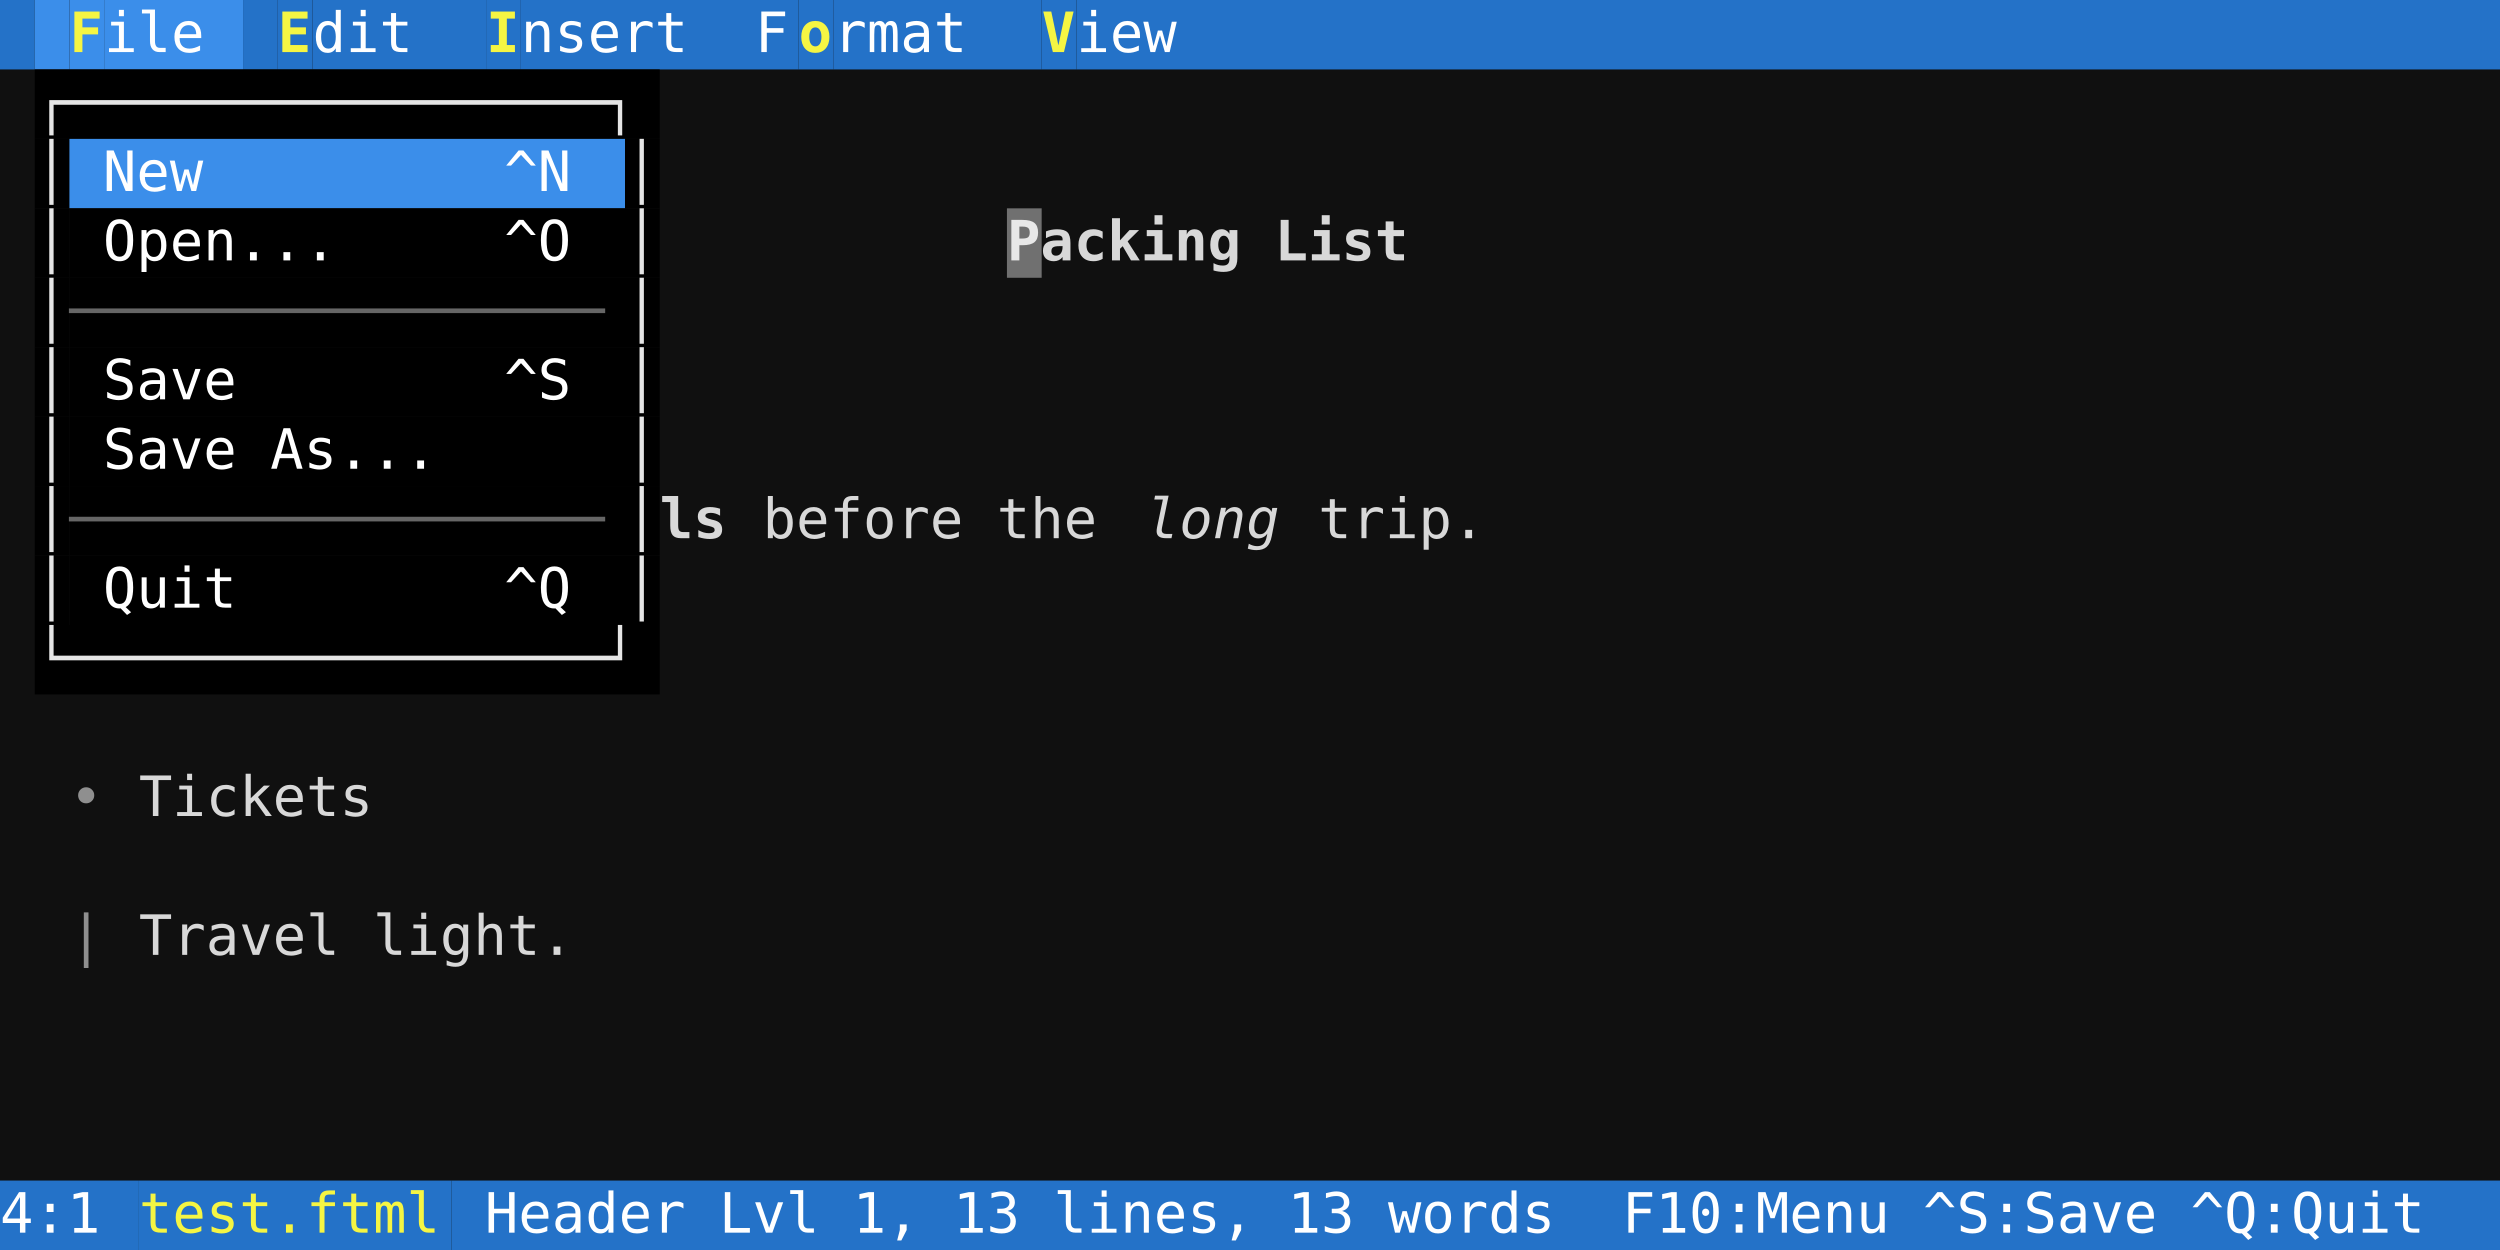
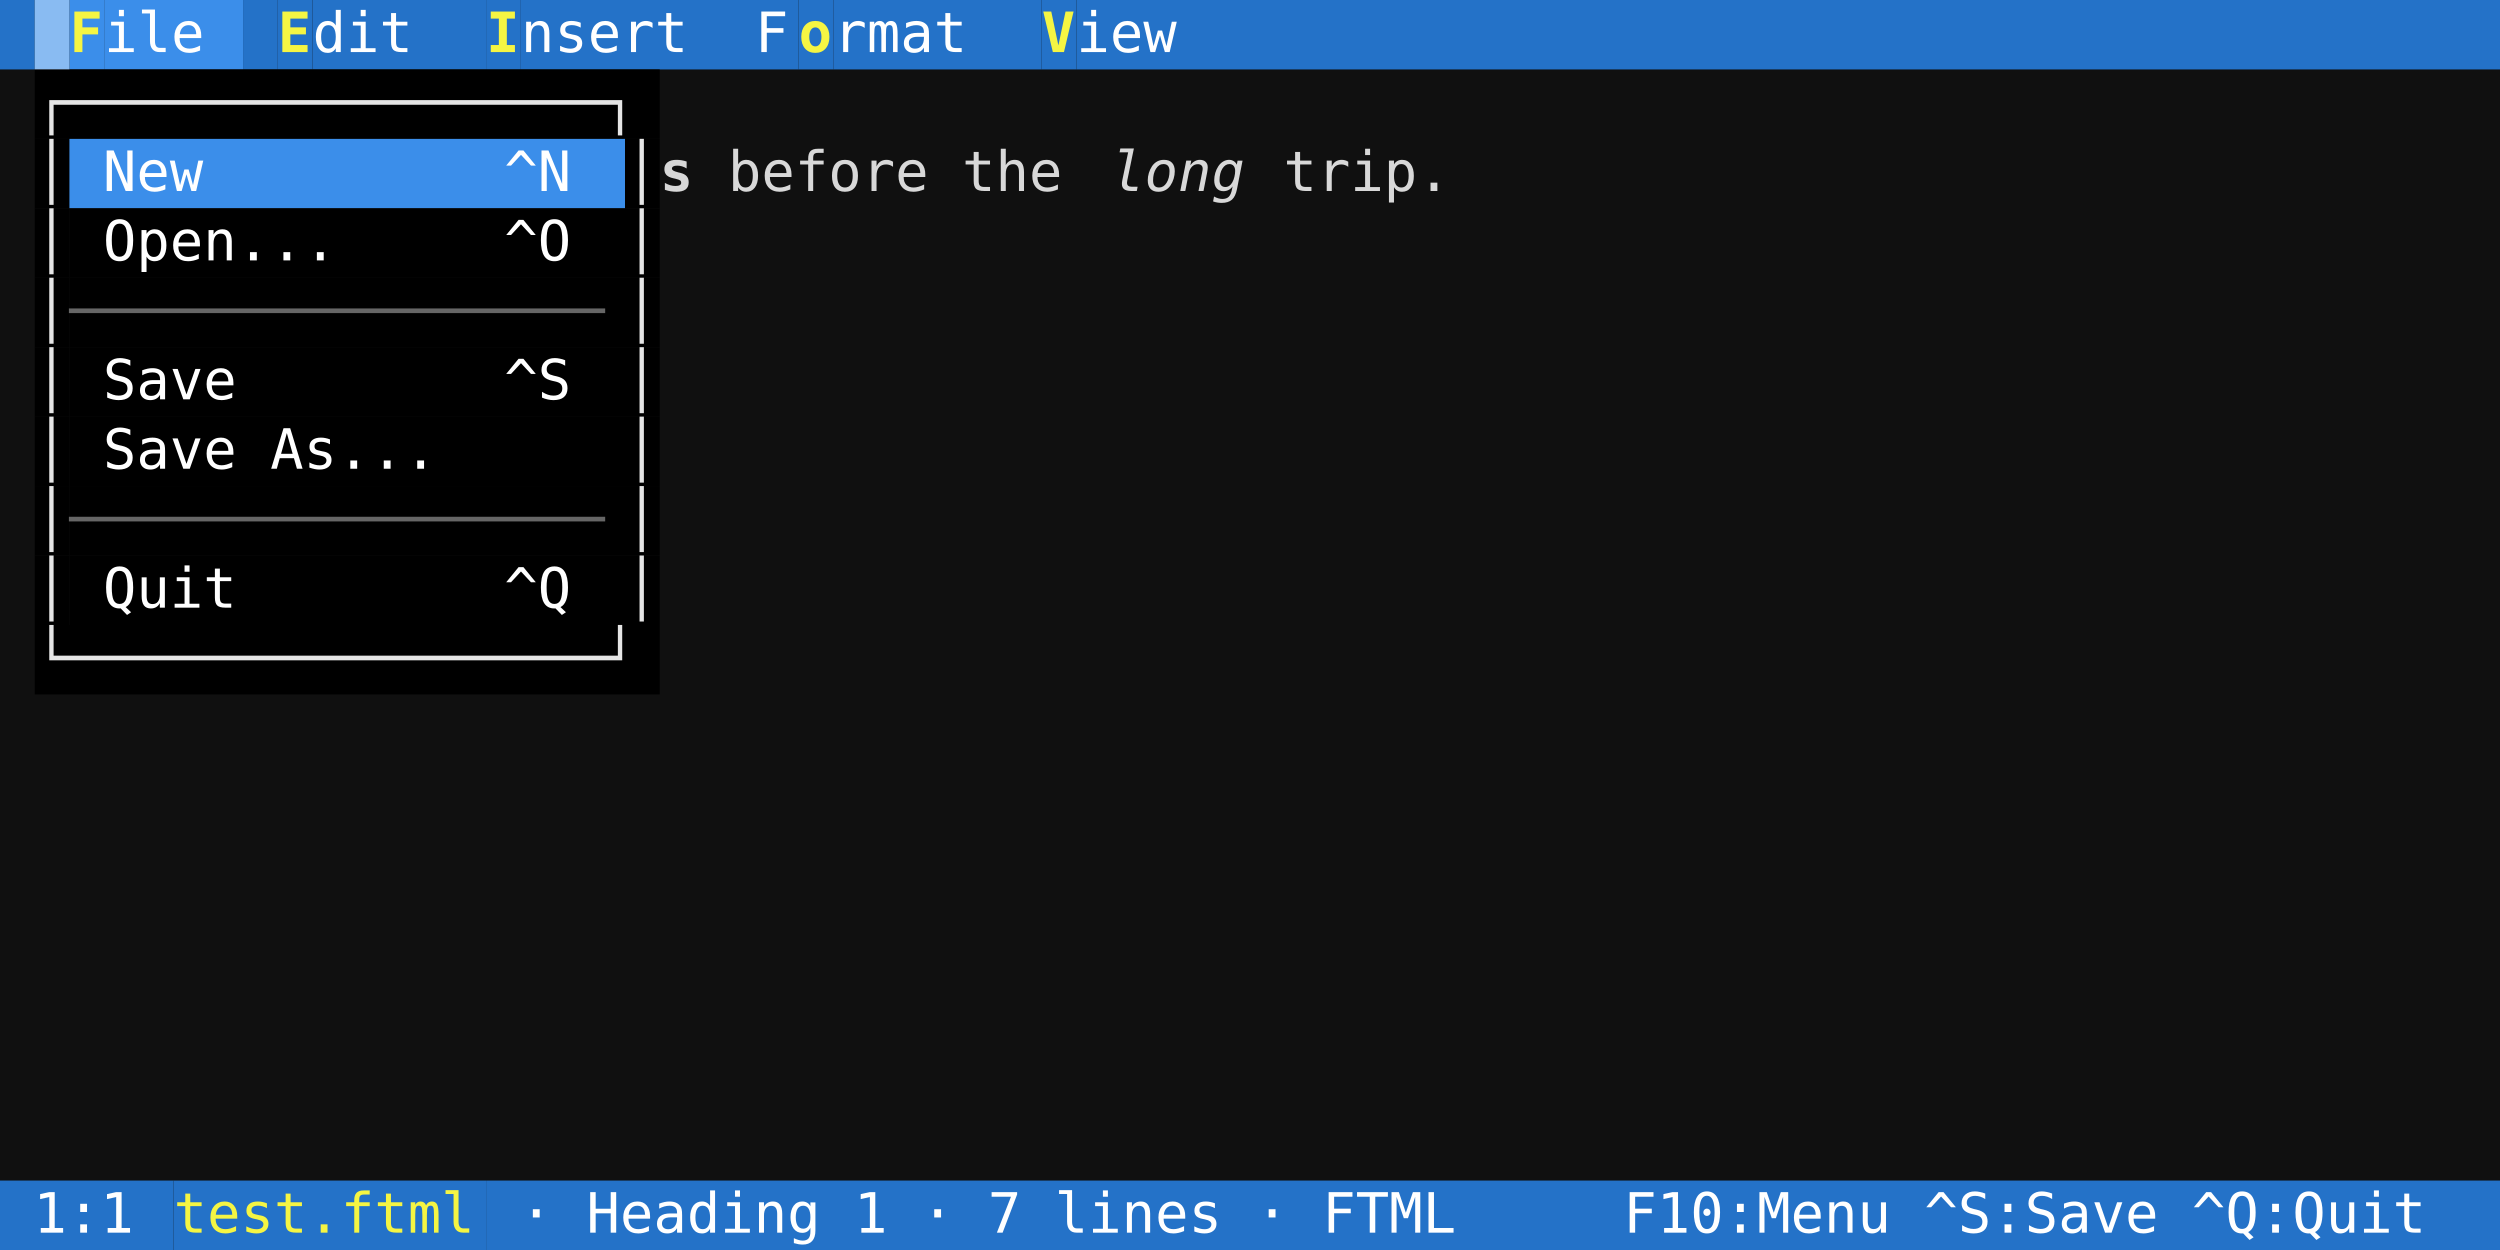
<svg xmlns="http://www.w3.org/2000/svg" width="720" height="360" viewBox="0 0 720 360" font-family="'DejaVu Sans Mono', Menlo, Consolas, monospace" font-size="16px">
  <rect width="100%" height="100%" fill="#101010" />
  <rect x="0" y="0" width="10" height="20" fill="#2472c8" />
  <rect x="10" y="0" width="10" height="20" fill="#3b8eea" />
  <rect x="20" y="0" width="10" height="20" fill="#3b8eea" />
  <text x="20" y="15" fill="#f5f543" textLength="10" lengthAdjust="spacingAndGlyphs" xml:space="preserve" font-weight="bold">F</text>
  <rect x="30" y="0" width="40" height="20" fill="#3b8eea" />
  <text x="30" y="15" fill="#ffffff" textLength="40" lengthAdjust="spacingAndGlyphs" xml:space="preserve">ile </text>
  <rect x="70" y="0" width="10" height="20" fill="#2472c8" />
  <rect x="80" y="0" width="10" height="20" fill="#2472c8" />
  <text x="80" y="15" fill="#f5f543" textLength="10" lengthAdjust="spacingAndGlyphs" xml:space="preserve" font-weight="bold">E</text>
  <rect x="90" y="0" width="50" height="20" fill="#2472c8" />
  <text x="90" y="15" fill="#ffffff" textLength="50" lengthAdjust="spacingAndGlyphs" xml:space="preserve">dit  </text>
  <rect x="140" y="0" width="10" height="20" fill="#2472c8" />
  <text x="140" y="15" fill="#f5f543" textLength="10" lengthAdjust="spacingAndGlyphs" xml:space="preserve" font-weight="bold">I</text>
  <rect x="150" y="0" width="80" height="20" fill="#2472c8" />
  <text x="150" y="15" fill="#ffffff" textLength="80" lengthAdjust="spacingAndGlyphs" xml:space="preserve">nsert  F</text>
  <rect x="230" y="0" width="10" height="20" fill="#2472c8" />
  <text x="230" y="15" fill="#f5f543" textLength="10" lengthAdjust="spacingAndGlyphs" xml:space="preserve" font-weight="bold">o</text>
  <rect x="240" y="0" width="60" height="20" fill="#2472c8" />
  <text x="240" y="15" fill="#ffffff" textLength="60" lengthAdjust="spacingAndGlyphs" xml:space="preserve">rmat  </text>
  <rect x="300" y="0" width="10" height="20" fill="#2472c8" />
  <text x="300" y="15" fill="#f5f543" textLength="10" lengthAdjust="spacingAndGlyphs" xml:space="preserve" font-weight="bold">V</text>
  <rect x="310" y="0" width="410" height="20" fill="#2472c8" />
  <text x="310" y="15" fill="#ffffff" textLength="410" lengthAdjust="spacingAndGlyphs" xml:space="preserve">iew                                      </text>
  <rect x="10" y="20" width="180" height="20" fill="#000000" />
  <text x="10" y="35" fill="#e5e5e5" textLength="180" lengthAdjust="spacingAndGlyphs" xml:space="preserve">┌────────────────┐</text>
  <rect x="10" y="40" width="10" height="20" fill="#000000" />
  <text x="10" y="55" fill="#e5e5e5" textLength="10" lengthAdjust="spacingAndGlyphs" xml:space="preserve">│</text>
  <rect x="20" y="40" width="160" height="20" fill="#3b8eea" />
  <text x="20" y="55" fill="#ffffff" textLength="160" lengthAdjust="spacingAndGlyphs" xml:space="preserve"> New         ^N </text>
  <rect x="180" y="40" width="10" height="20" fill="#000000" />
  <text x="180" y="55" fill="#e5e5e5" textLength="10" lengthAdjust="spacingAndGlyphs" xml:space="preserve">│</text>
+   <text x="190" y="55" fill="#d8d8d8" textLength="10" lengthAdjust="spacingAndGlyphs" xml:space="preserve" font-weight="bold">s</text>
+   <text x="200" y="55" fill="#d8d8d8" textLength="120" lengthAdjust="spacingAndGlyphs" xml:space="preserve"> before the </text>
+   <text x="320" y="55" fill="#d8d8d8" textLength="40" lengthAdjust="spacingAndGlyphs" xml:space="preserve" font-style="italic">long</text>
+   <text x="360" y="55" fill="#d8d8d8" textLength="360" lengthAdjust="spacingAndGlyphs" xml:space="preserve"> trip.                              </text>
  <rect x="10" y="60" width="10" height="20" fill="#000000" />
  <text x="10" y="75" fill="#e5e5e5" textLength="10" lengthAdjust="spacingAndGlyphs" xml:space="preserve">│</text>
  <rect x="20" y="60" width="160" height="20" fill="#000000" />
  <text x="20" y="75" fill="#ffffff" textLength="160" lengthAdjust="spacingAndGlyphs" xml:space="preserve"> Open...     ^O </text>
  <rect x="180" y="60" width="10" height="20" fill="#000000" />
  <text x="180" y="75" fill="#e5e5e5" textLength="10" lengthAdjust="spacingAndGlyphs" xml:space="preserve">│</text>
-   <text x="290" y="75" fill="#d8d8d8" textLength="120" lengthAdjust="spacingAndGlyphs" xml:space="preserve" font-weight="bold">Packing List</text>
  <rect x="10" y="80" width="10" height="20" fill="#000000" />
  <text x="10" y="95" fill="#e5e5e5" textLength="10" lengthAdjust="spacingAndGlyphs" xml:space="preserve">│</text>
  <rect x="20" y="80" width="160" height="20" fill="#000000" />
  <text x="20" y="95" fill="#666666" textLength="160" lengthAdjust="spacingAndGlyphs" xml:space="preserve">────────────────</text>
  <rect x="180" y="80" width="10" height="20" fill="#000000" />
  <text x="180" y="95" fill="#e5e5e5" textLength="10" lengthAdjust="spacingAndGlyphs" xml:space="preserve">│</text>
  <rect x="10" y="100" width="10" height="20" fill="#000000" />
  <text x="10" y="115" fill="#e5e5e5" textLength="10" lengthAdjust="spacingAndGlyphs" xml:space="preserve">│</text>
  <rect x="20" y="100" width="160" height="20" fill="#000000" />
  <text x="20" y="115" fill="#ffffff" textLength="160" lengthAdjust="spacingAndGlyphs" xml:space="preserve"> Save        ^S </text>
  <rect x="180" y="100" width="10" height="20" fill="#000000" />
  <text x="180" y="115" fill="#e5e5e5" textLength="10" lengthAdjust="spacingAndGlyphs" xml:space="preserve">│</text>
  <rect x="10" y="120" width="10" height="20" fill="#000000" />
  <text x="10" y="135" fill="#e5e5e5" textLength="10" lengthAdjust="spacingAndGlyphs" xml:space="preserve">│</text>
  <rect x="20" y="120" width="160" height="20" fill="#000000" />
  <text x="20" y="135" fill="#ffffff" textLength="160" lengthAdjust="spacingAndGlyphs" xml:space="preserve"> Save As...     </text>
  <rect x="180" y="120" width="10" height="20" fill="#000000" />
  <text x="180" y="135" fill="#e5e5e5" textLength="10" lengthAdjust="spacingAndGlyphs" xml:space="preserve">│</text>
  <rect x="10" y="140" width="10" height="20" fill="#000000" />
  <text x="10" y="155" fill="#e5e5e5" textLength="10" lengthAdjust="spacingAndGlyphs" xml:space="preserve">│</text>
  <rect x="20" y="140" width="160" height="20" fill="#000000" />
  <text x="20" y="155" fill="#666666" textLength="160" lengthAdjust="spacingAndGlyphs" xml:space="preserve">────────────────</text>
  <rect x="180" y="140" width="10" height="20" fill="#000000" />
  <text x="180" y="155" fill="#e5e5e5" textLength="10" lengthAdjust="spacingAndGlyphs" xml:space="preserve">│</text>
-   <text x="190" y="155" fill="#d8d8d8" textLength="20" lengthAdjust="spacingAndGlyphs" xml:space="preserve" font-weight="bold">ls</text>
-   <text x="210" y="155" fill="#d8d8d8" textLength="120" lengthAdjust="spacingAndGlyphs" xml:space="preserve"> before the </text>
-   <text x="330" y="155" fill="#d8d8d8" textLength="40" lengthAdjust="spacingAndGlyphs" xml:space="preserve" font-style="italic">long</text>
-   <text x="370" y="155" fill="#d8d8d8" textLength="350" lengthAdjust="spacingAndGlyphs" xml:space="preserve"> trip.                             </text>
  <rect x="10" y="160" width="10" height="20" fill="#000000" />
  <text x="10" y="175" fill="#e5e5e5" textLength="10" lengthAdjust="spacingAndGlyphs" xml:space="preserve">│</text>
  <rect x="20" y="160" width="160" height="20" fill="#000000" />
  <text x="20" y="175" fill="#ffffff" textLength="160" lengthAdjust="spacingAndGlyphs" xml:space="preserve"> Quit        ^Q </text>
  <rect x="180" y="160" width="10" height="20" fill="#000000" />
  <text x="180" y="175" fill="#e5e5e5" textLength="10" lengthAdjust="spacingAndGlyphs" xml:space="preserve">│</text>
  <rect x="10" y="180" width="180" height="20" fill="#000000" />
  <text x="10" y="195" fill="#e5e5e5" textLength="180" lengthAdjust="spacingAndGlyphs" xml:space="preserve">└────────────────┘</text>
-   <text x="20" y="235" fill="#e5e5e5" textLength="20" lengthAdjust="spacingAndGlyphs" xml:space="preserve" opacity="0.6">• </text>
-   <text x="40" y="235" fill="#d8d8d8" textLength="680" lengthAdjust="spacingAndGlyphs" xml:space="preserve">Tickets                                                             </text>
-   <text x="20" y="275" fill="#e5e5e5" textLength="20" lengthAdjust="spacingAndGlyphs" xml:space="preserve" opacity="0.6">| </text>
-   <text x="40" y="275" fill="#d8d8d8" textLength="680" lengthAdjust="spacingAndGlyphs" xml:space="preserve">Travel light.                                                       </text>
-   <rect x="0" y="340" width="40" height="20" fill="#2472c8" />
-   <text x="0" y="355" fill="#ffffff" textLength="40" lengthAdjust="spacingAndGlyphs" xml:space="preserve">4:1 </text>
-   <rect x="40" y="340" width="90" height="20" fill="#2472c8" />
-   <text x="40" y="355" fill="#f5f543" textLength="90" lengthAdjust="spacingAndGlyphs" xml:space="preserve">test.ftml</text>
-   <rect x="130" y="340" width="590" height="20" fill="#2472c8" />
-   <text x="130" y="355" fill="#ffffff" textLength="590" lengthAdjust="spacingAndGlyphs" xml:space="preserve"> Header Lvl 1, 13 lines, 13 words  F10:Menu ^S:Save ^Q:Quit</text>
-   <rect x="290" y="60" width="10" height="20" fill="#ffffff" fill-opacity="0.4" />
+   <rect x="0" y="340" width="50" height="20" fill="#2472c8" />
+   <text x="0" y="355" fill="#ffffff" textLength="50" lengthAdjust="spacingAndGlyphs" xml:space="preserve"> 1:1 </text>
+   <rect x="50" y="340" width="90" height="20" fill="#2472c8" />
+   <text x="50" y="355" fill="#f5f543" textLength="90" lengthAdjust="spacingAndGlyphs" xml:space="preserve">test.ftml</text>
+   <rect x="140" y="340" width="580" height="20" fill="#2472c8" />
+   <text x="140" y="355" fill="#ffffff" textLength="580" lengthAdjust="spacingAndGlyphs" xml:space="preserve"> · Heading 1 · 7 lines · FTML     F10:Menu ^S:Save ^Q:Quit</text>
+   <rect x="10" y="0" width="10" height="20" fill="#ffffff" fill-opacity="0.4" />
</svg>
